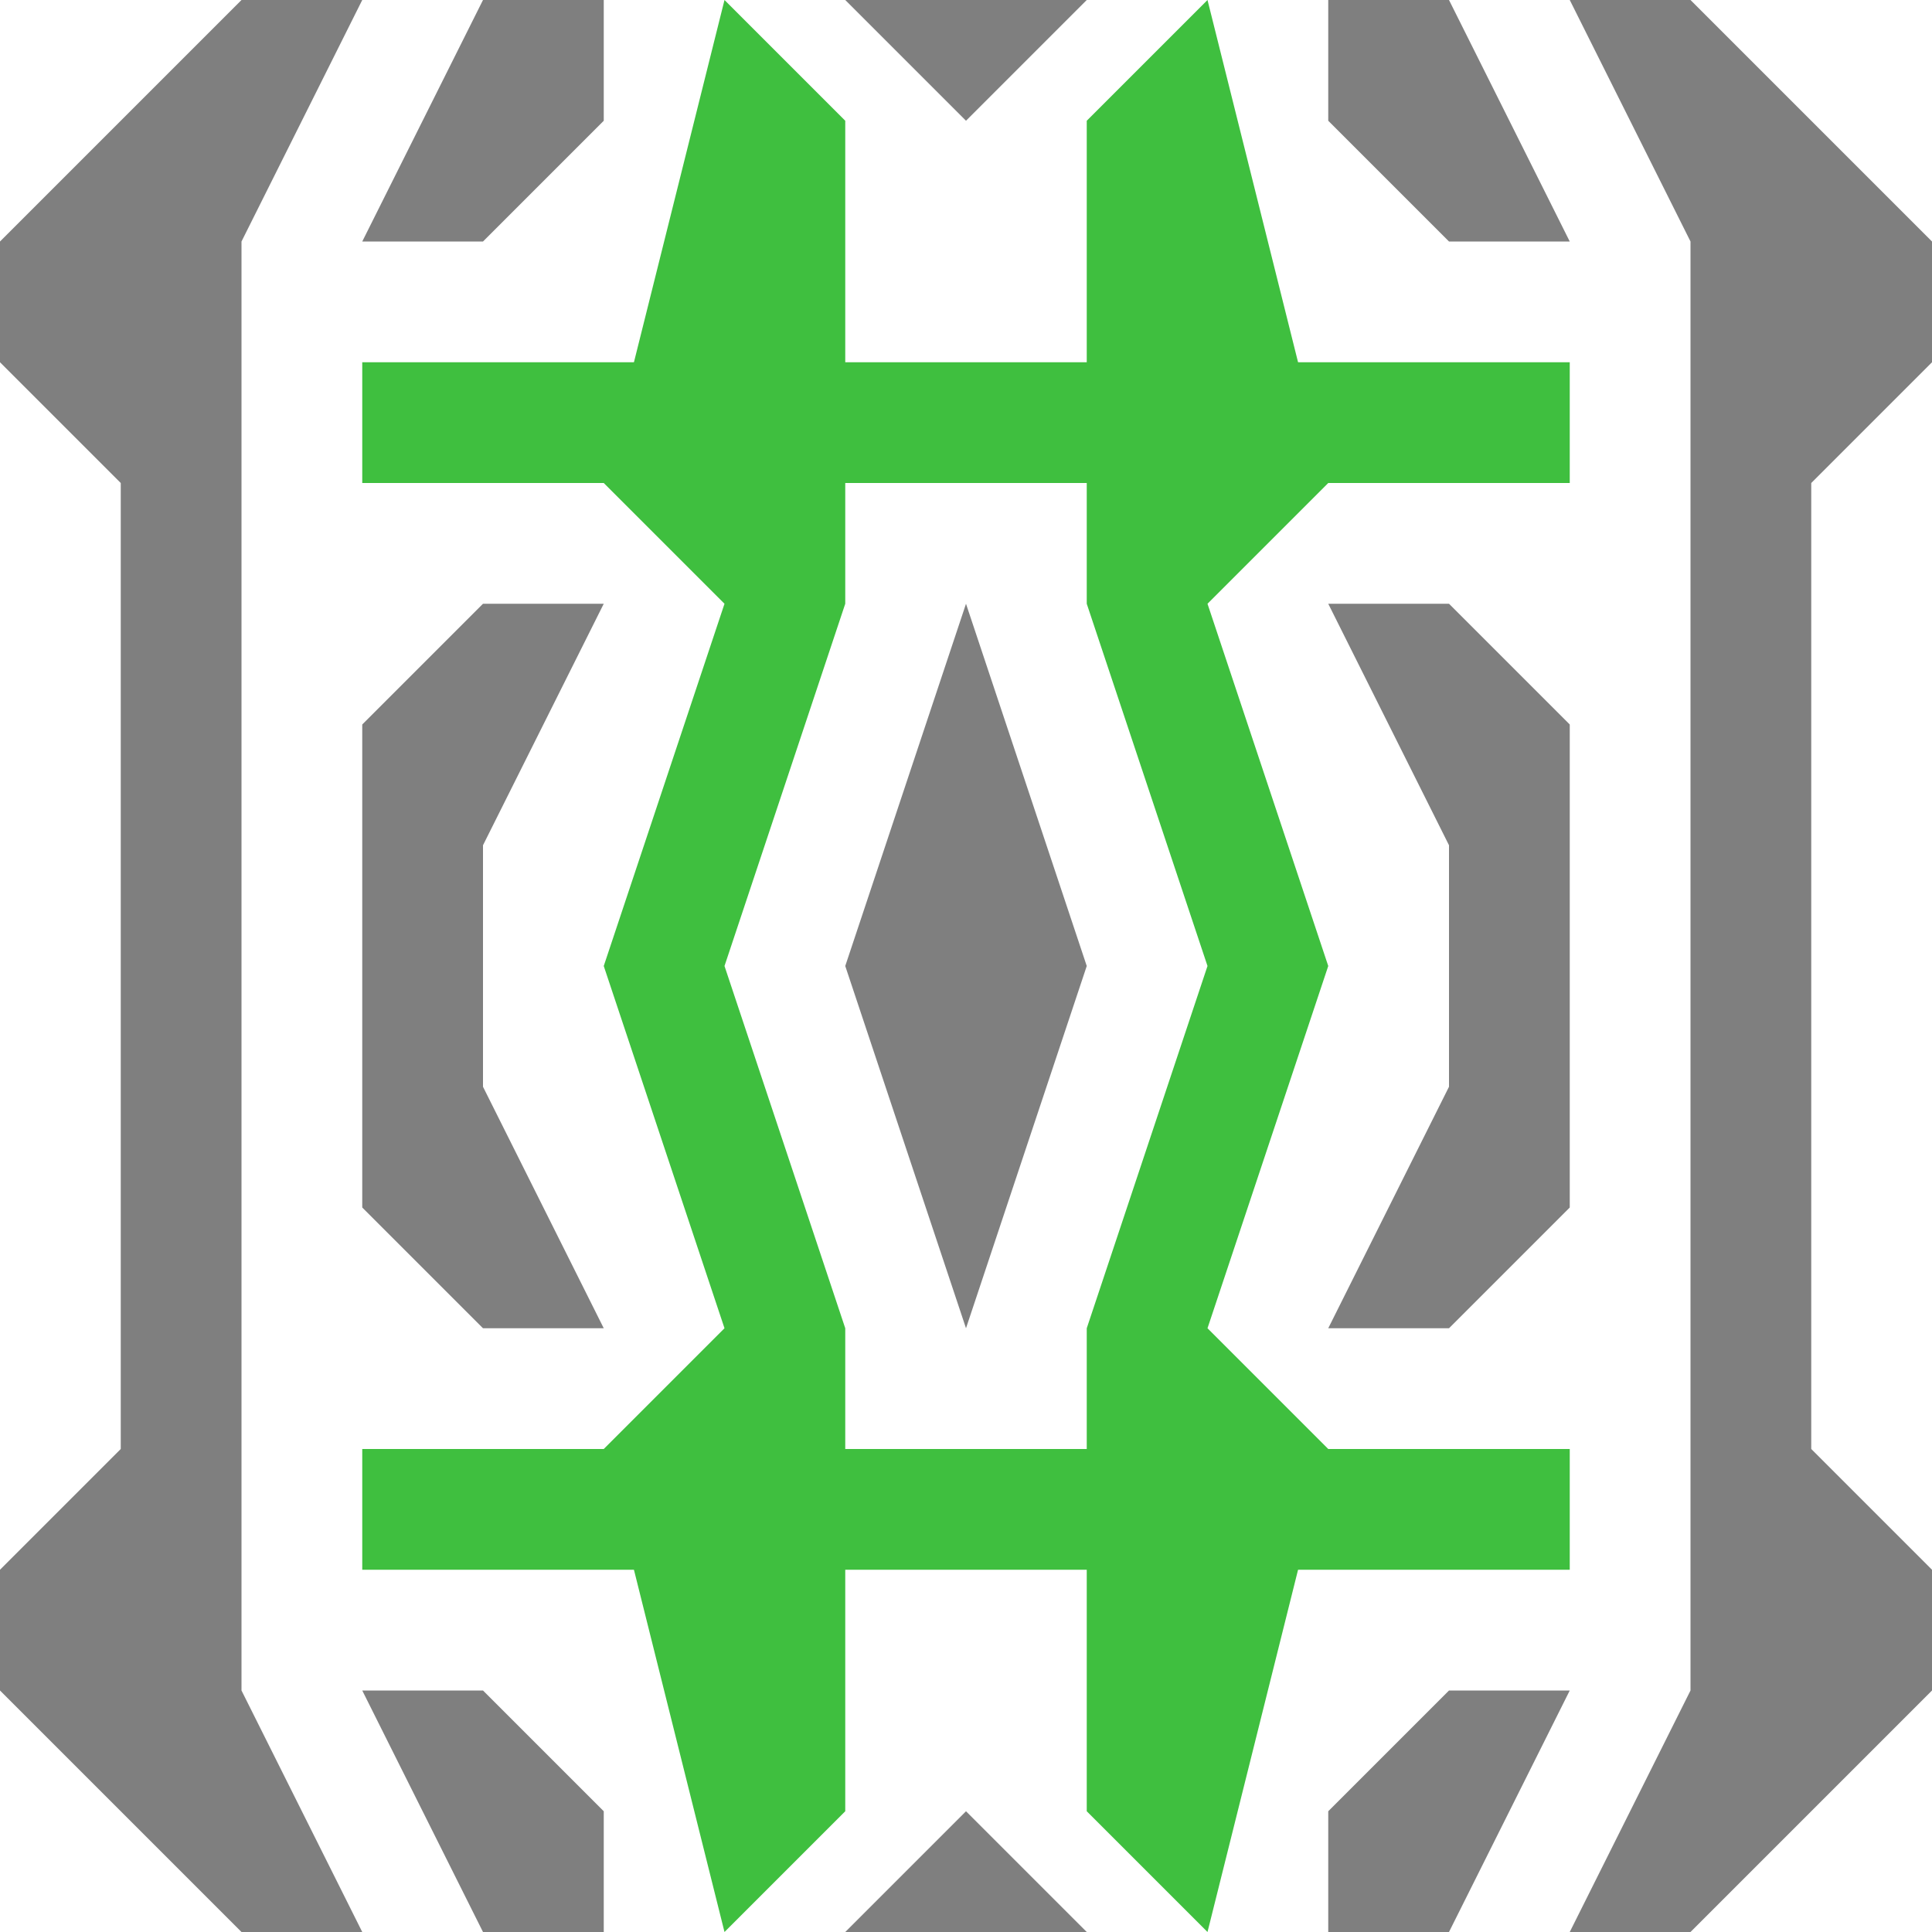
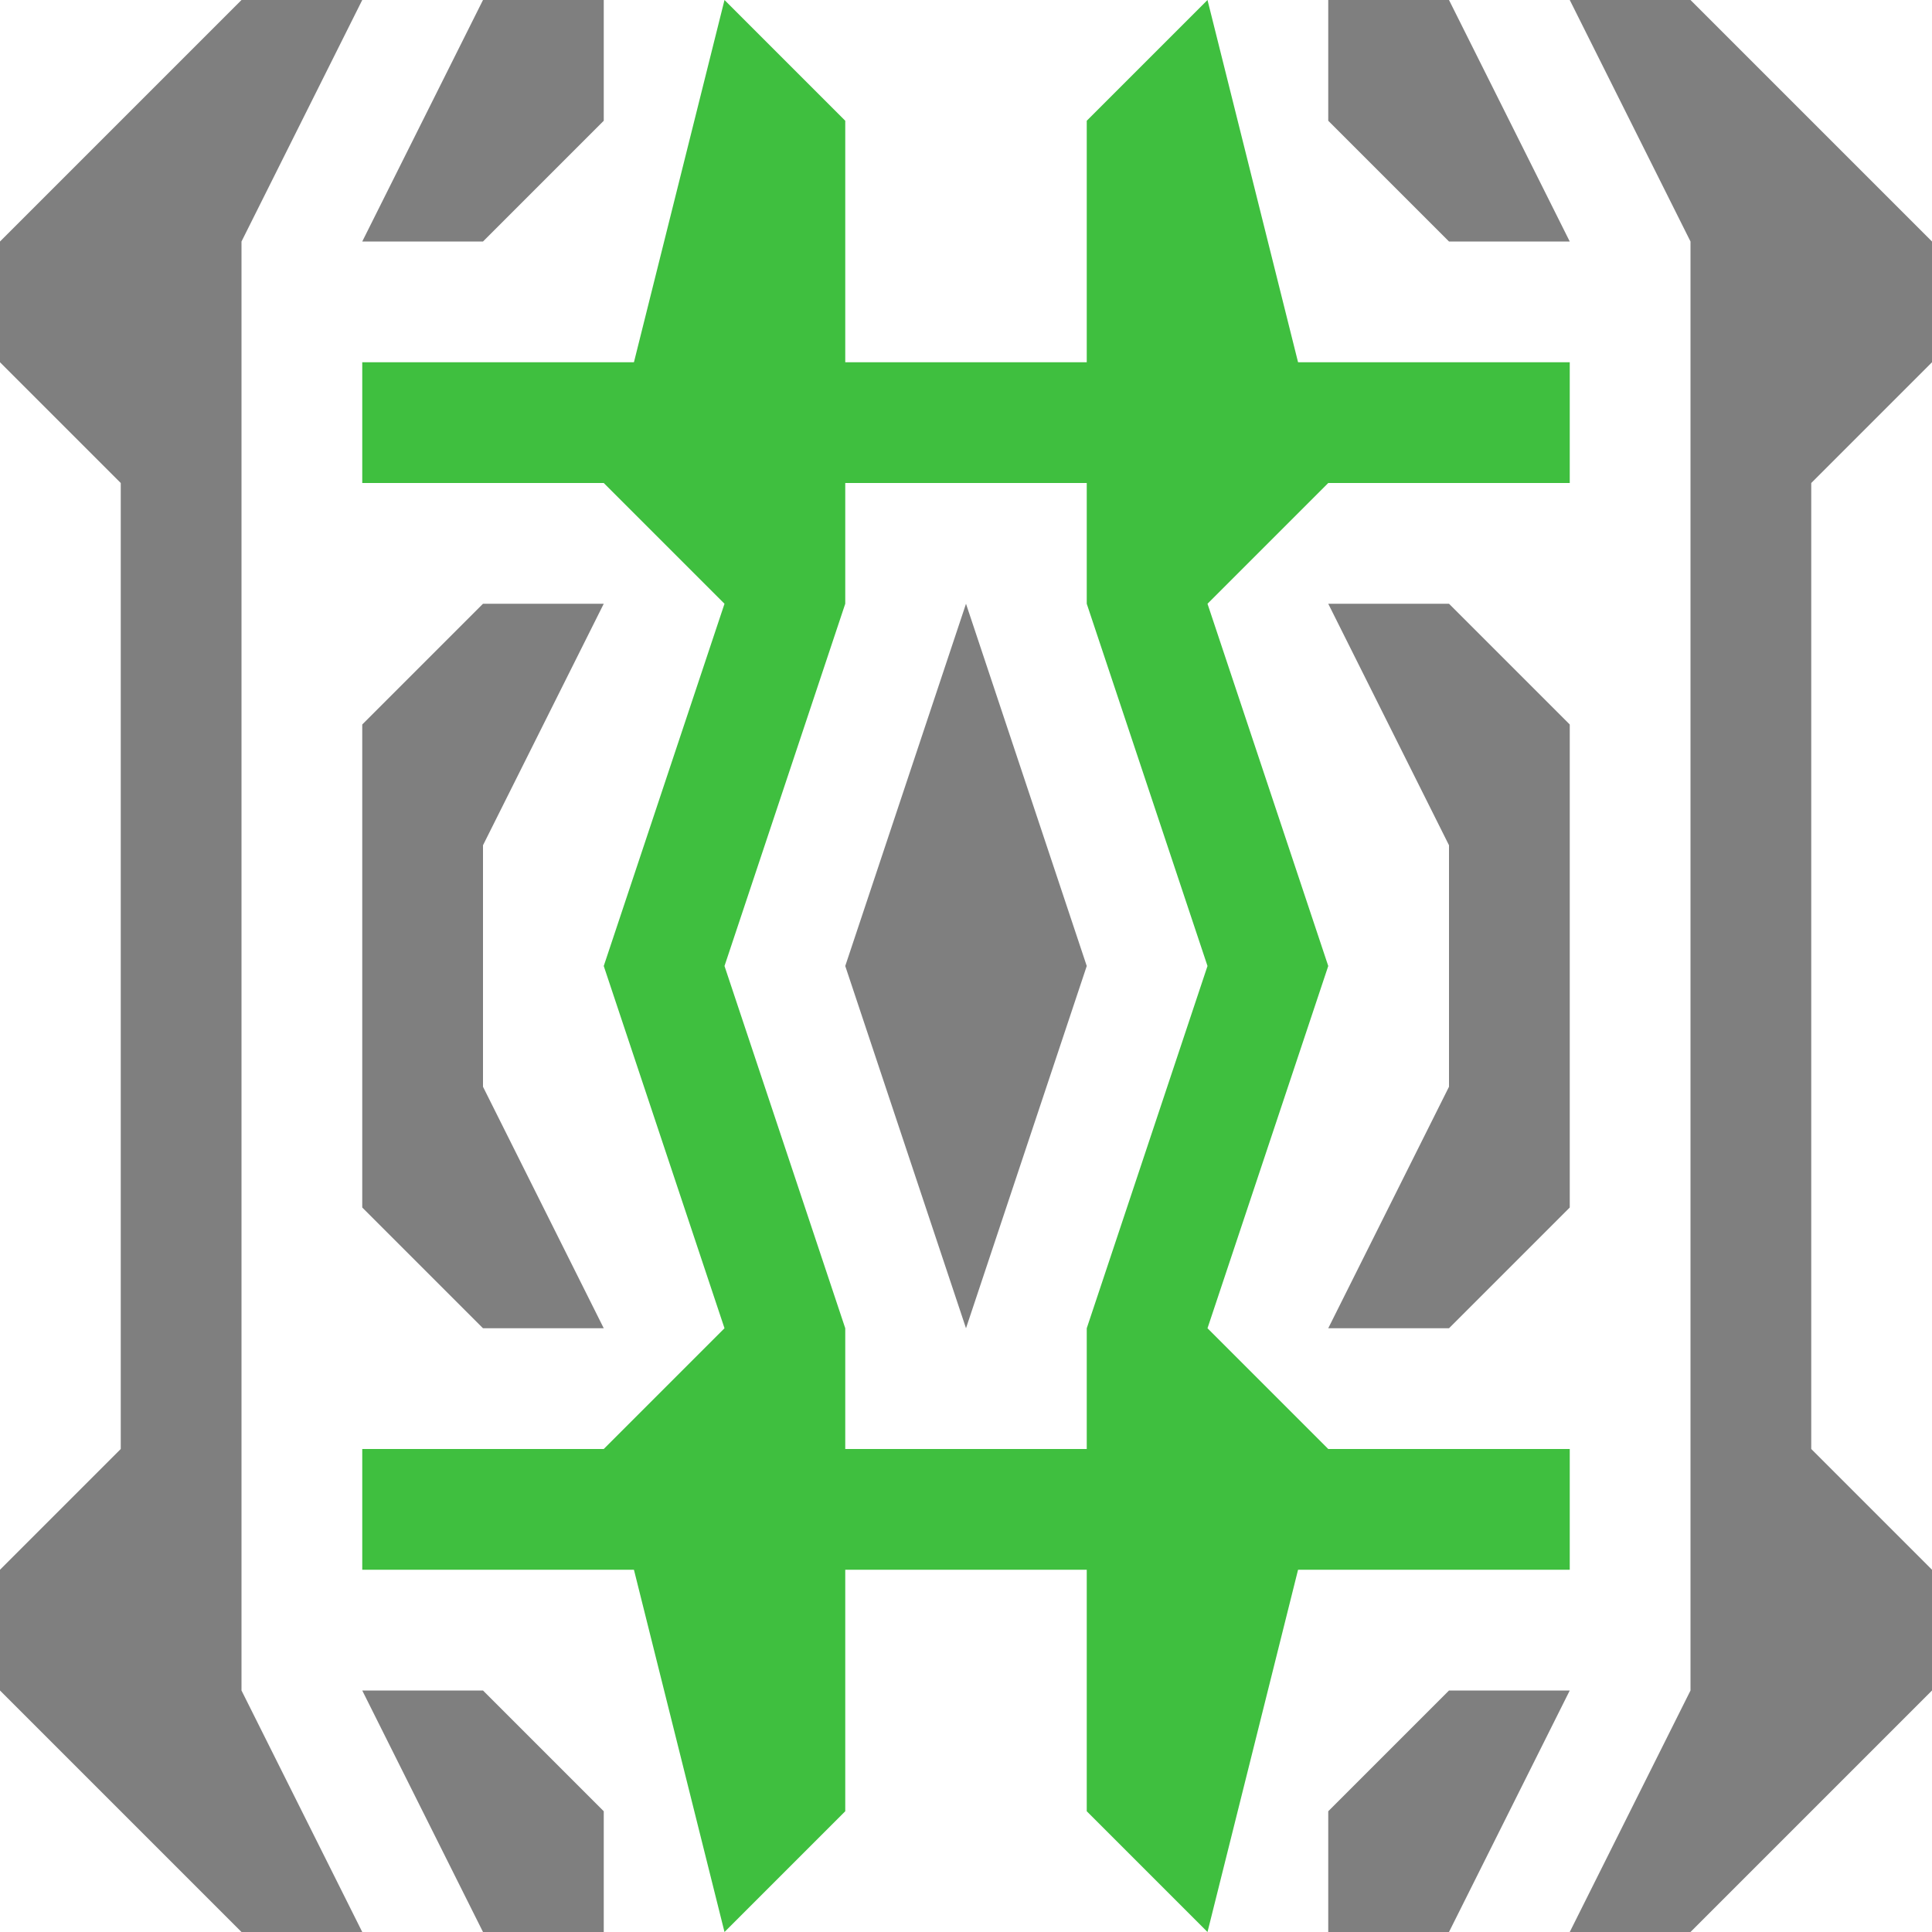
<svg xmlns="http://www.w3.org/2000/svg" viewBox="0 0 16 16">
  <g fill="rgba(63, 191, 63, 1)">
    <polygon points="6,0 5,4 6,5 5,8 6,11 5,12 6,16 7,15 7,11 6,8 7,5 7,1" />
    <polygon points="10,0 11,4 10,5 11,8, 10,11 11,12 10,16 9,15 9,11 10,8 9,5 9,1" />
    <polygon points="3,3 3,4 13,4 13,3" />
    <polygon points="3,13 3,12 13,12 13,13" />
  </g>
  <g fill="rgba(127, 127, 127, 1)">
    <polygon points="2,0 0,2 0,3 1,4 1,12 0,13 0,14 2,16 3,16 2,14 2,2 3,0" />
    <polygon points="14,0 16,2 16,3 15,4 15,12 16,13 16,14 14,16 13,16 14,14 14,2 13,0" />
    <polygon points="4,0 3,2 4,2 5,1 5,0" />
    <polygon points="12,0 13,2 12,2 11,1 11,0" />
    <polygon points="4,16 3,14 4,14 5,15 5,16" />
    <polygon points="12,16 13,14 12,14 11,15 11,16" />
    <polygon points="4,5 3,6 3,10 4,11 5,11 4,9 4,7 5,5" />
    <polygon points="12,5 13,6 13,10 12,11 11,11 12,9 12,7 11,5" />
-     <polygon points="7,0 8,1 9,0" />
-     <polygon points="7,16 8,15 9,16" />
    <polygon points="8,5 7,8 8,11 9,8" />
  </g>
</svg>
